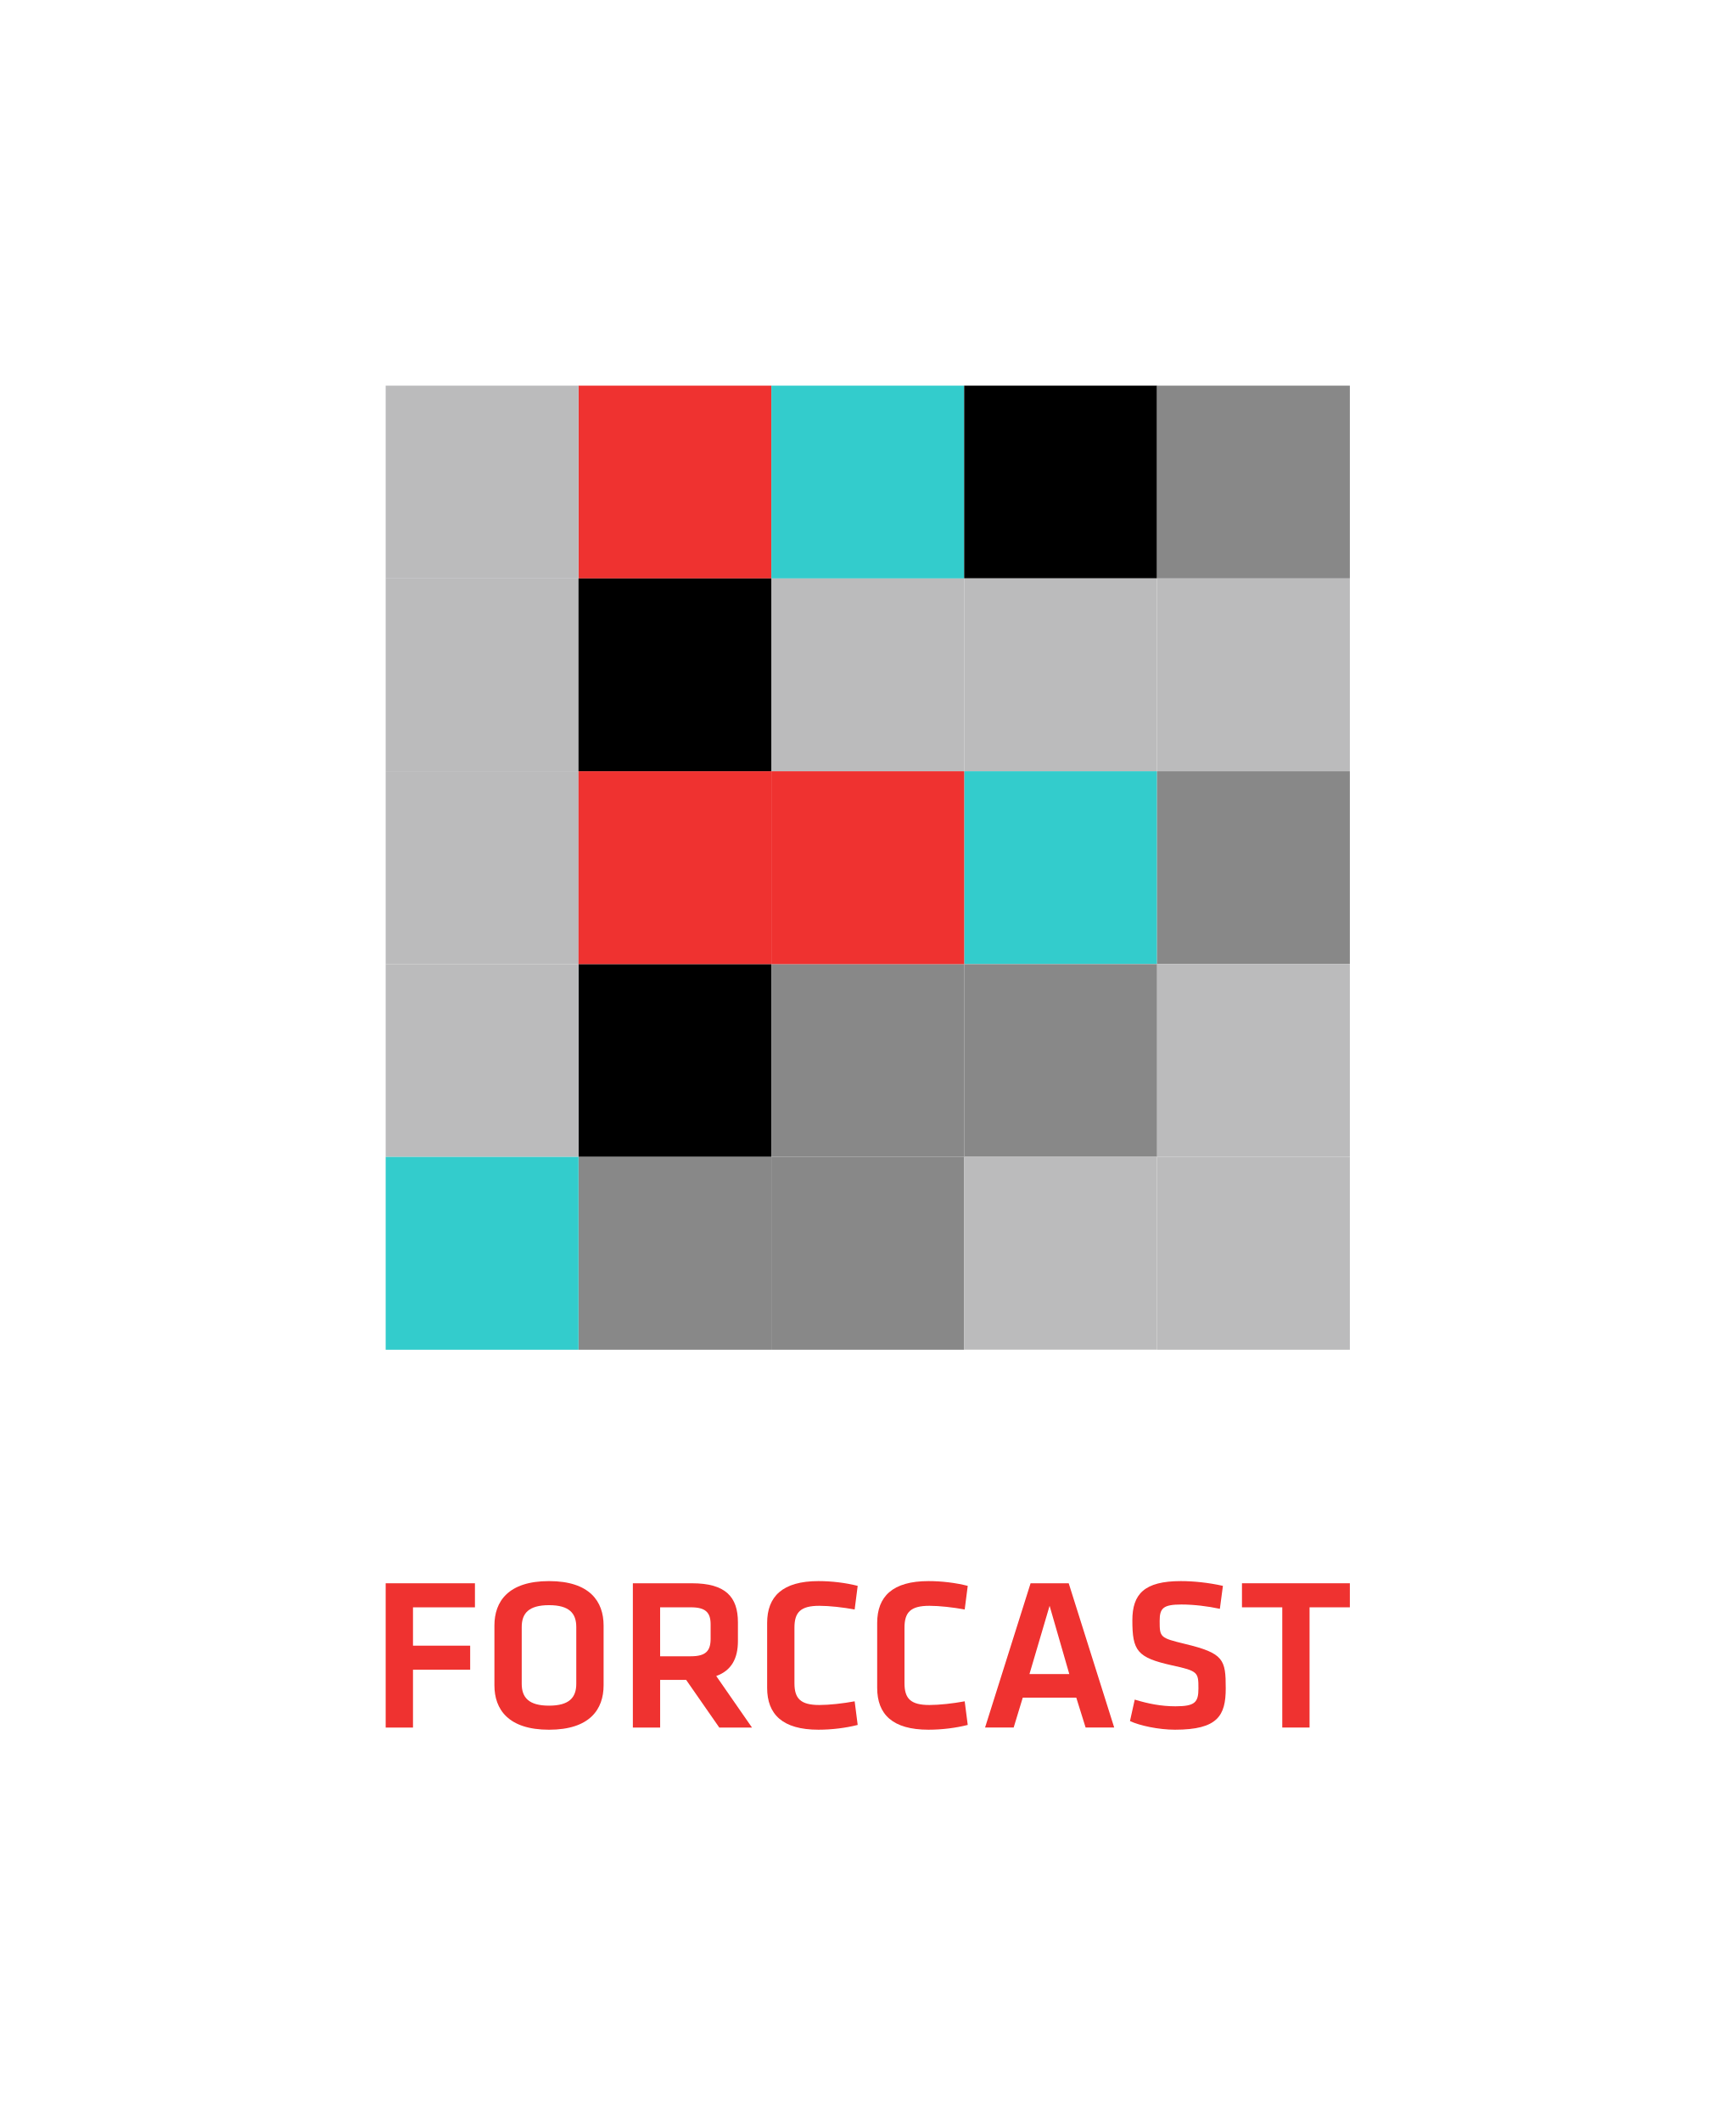
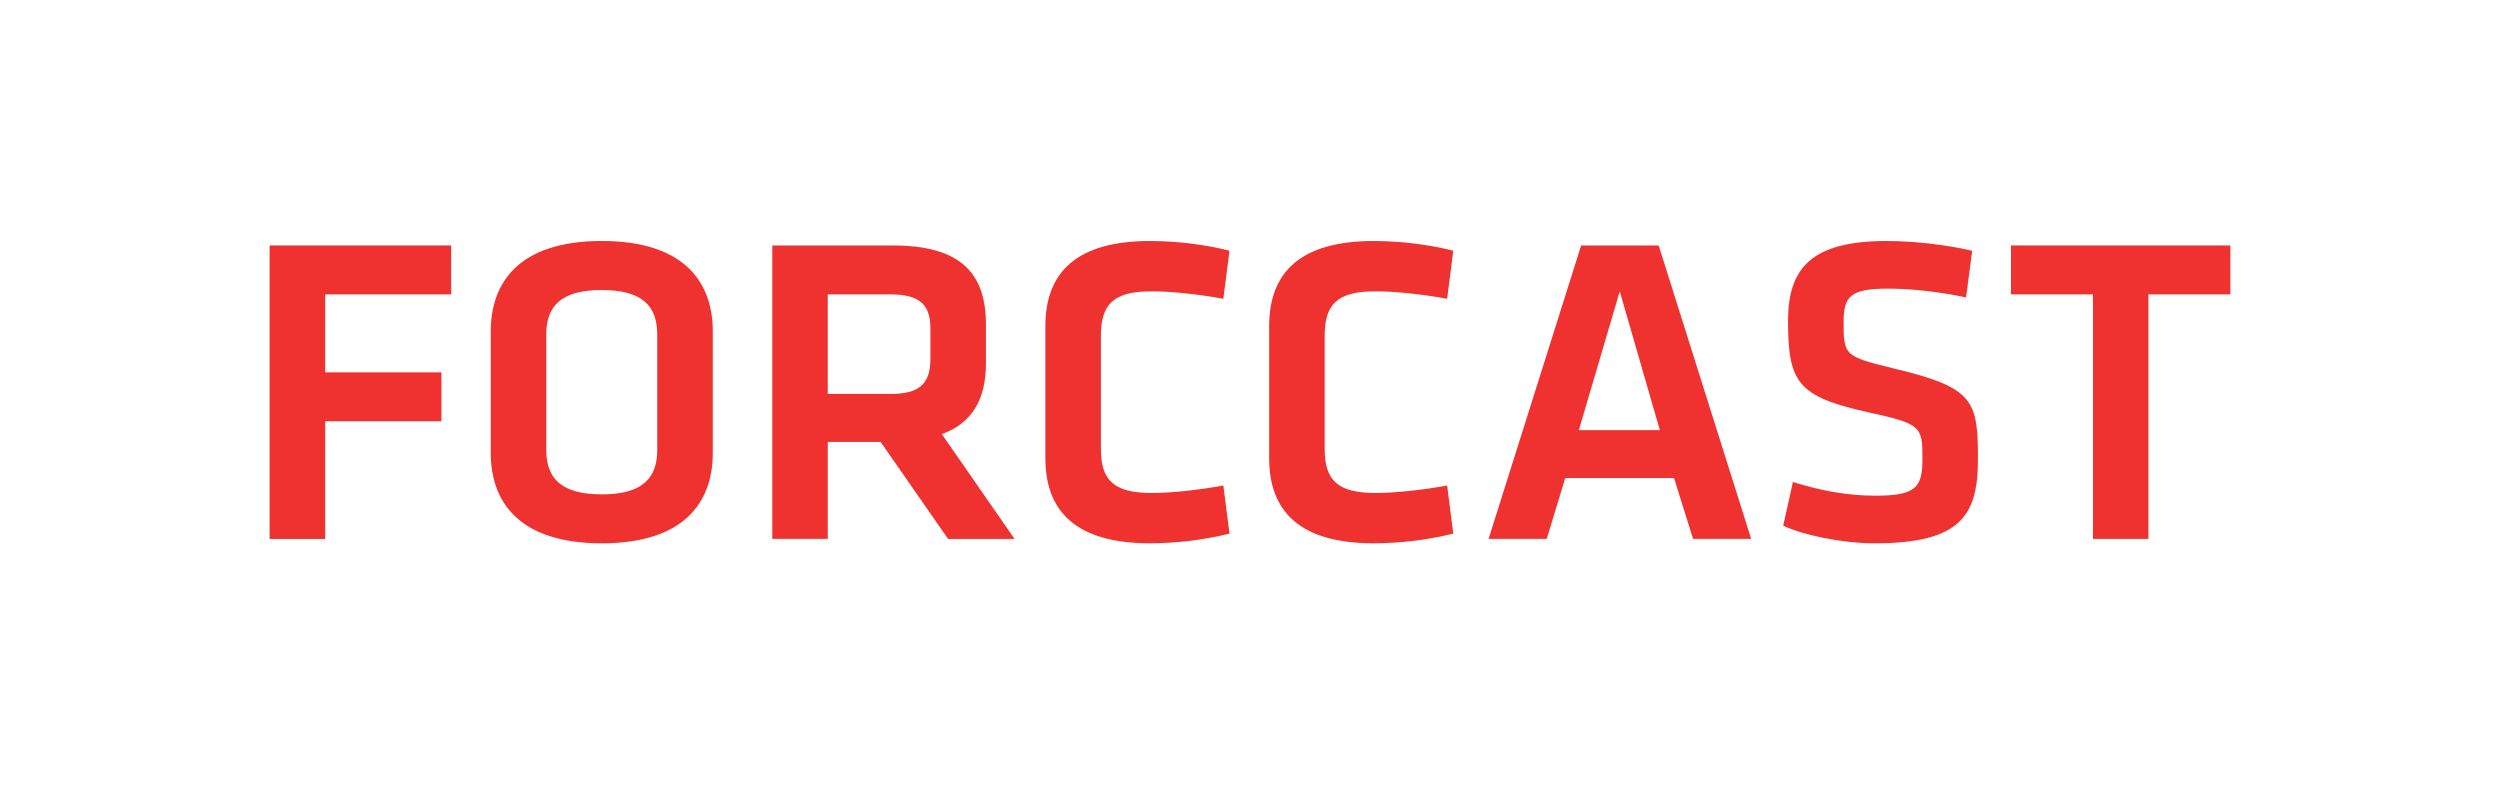
- <svg xmlns="http://www.w3.org/2000/svg" version="1.1" id="Calque_1" x="0px" y="0px" width="108px" height="132px" viewBox="0 0 108 132" enable-background="new 0 0 108 132" xml:space="preserve">
+ <svg xmlns="http://www.w3.org/2000/svg" version="1.1" id="Calque_1" x="0px" y="0px" width="76.5px" height="24px" viewBox="0 87.5 76.5 24" enable-background="new 0 87.5 76.5 24" xml:space="preserve">
  <g>
-     <path fill="#EF3230" d="M24,107.514v-8.979h5.555v1.497h-3.855v2.386h3.558v1.496h-3.558v3.601H24z" />
-     <path fill="#EF3230" d="M37.561,104.885c0,1.495-0.862,2.764-3.396,2.764c-2.536,0-3.398-1.269-3.398-2.764v-3.721   c0-1.496,0.862-2.765,3.398-2.765c2.533,0,3.396,1.269,3.396,2.765V104.885z M32.466,104.79c0,0.849,0.431,1.361,1.699,1.361   c1.266,0,1.696-0.513,1.696-1.361v-3.532c0-0.85-0.431-1.361-1.696-1.361c-1.269,0-1.699,0.512-1.699,1.361V104.79z" />
-     <path fill="#EF3230" d="M44.76,107.514l-2.062-2.966h-1.618v2.966h-1.698v-8.979h3.681c2.09,0,2.857,0.85,2.857,2.428v1.173   c0,1.078-0.404,1.833-1.35,2.17l2.226,3.209H44.76z M42.993,100.031h-1.914v3.047h1.914c0.931,0,1.228-0.338,1.228-1.093v-0.891   C44.221,100.342,43.897,100.031,42.993,100.031z" />
-     <path fill="#EF3230" d="M47.738,101.003c0-1.646,0.958-2.604,3.194-2.604c0.836,0,1.699,0.108,2.441,0.297l-0.189,1.47   c-0.729-0.135-1.578-0.229-2.197-0.229c-1.174,0-1.55,0.405-1.55,1.362v3.451c0,0.956,0.376,1.36,1.55,1.36   c0.619,0,1.469-0.094,2.197-0.229l0.189,1.47c-0.742,0.188-1.605,0.297-2.441,0.297c-2.236,0-3.194-0.958-3.194-2.603V101.003z" />
-     <path fill="#EF3230" d="M54.586,101.003c0-1.646,0.957-2.604,3.195-2.604c0.836,0,1.698,0.108,2.44,0.297l-0.189,1.47   c-0.728-0.135-1.577-0.229-2.197-0.229c-1.173,0-1.55,0.405-1.55,1.362v3.451c0,0.956,0.377,1.36,1.55,1.36   c0.62,0,1.47-0.094,2.197-0.229l0.189,1.47c-0.742,0.188-1.604,0.297-2.44,0.297c-2.238,0-3.195-0.958-3.195-2.603V101.003z" />
-     <path fill="#EF3230" d="M66.975,105.652h-3.33l-0.566,1.861h-1.78l2.833-8.979h2.372l2.831,8.979h-1.779L66.975,105.652z    M64.062,104.185h2.479l-1.226-4.248L64.062,104.185z" />
-     <path fill="#EF3230" d="M73.121,107.648c-1.025,0-2.211-0.257-2.804-0.539l0.296-1.335c0.836,0.257,1.646,0.417,2.534,0.417   c1.227,0,1.43-0.255,1.43-1.118c0-0.998-0.027-1.079-1.645-1.43c-2.172-0.484-2.467-0.903-2.467-2.804c0-1.632,0.74-2.44,3.02-2.44   c0.781,0,1.726,0.096,2.615,0.297l-0.189,1.429c-0.741-0.161-1.618-0.269-2.399-0.269c-1.146,0-1.348,0.242-1.348,1.024   c0,1.024,0.026,1.051,1.577,1.429c2.413,0.58,2.535,0.971,2.535,2.764C76.276,106.771,75.776,107.648,73.121,107.648z" />
-     <path fill="#EF3230" d="M79.794,100.031h-2.508v-1.497H84v1.497h-2.508v7.482h-1.698V100.031z" />
+     <path fill="#EF3230" d="M8.25,103.99v-8.979h5.555v1.497H9.95v2.386h3.558v1.496H9.95v3.602h-1.7V103.99z" />
+     <path fill="#EF3230" d="M21.811,101.361c0,1.495-0.862,2.764-3.396,2.764c-2.536,0-3.398-1.269-3.398-2.764v-3.721   c0-1.496,0.862-2.766,3.398-2.766c2.533,0,3.396,1.27,3.396,2.766V101.361z M16.716,101.267c0,0.849,0.431,1.36,1.699,1.36   c1.266,0,1.696-0.512,1.696-1.36v-3.532c0-0.85-0.431-1.361-1.696-1.361c-1.269,0-1.699,0.513-1.699,1.361V101.267z" />
+     <path fill="#EF3230" d="M29.01,103.99l-2.062-2.966H25.33v2.966h-1.698v-8.979h3.681c2.09,0,2.857,0.85,2.857,2.428v1.174   c0,1.077-0.404,1.832-1.35,2.17l2.226,3.209H29.01V103.99z M27.243,96.508h-1.914v3.047h1.914c0.931,0,1.228-0.338,1.228-1.094   V97.57C28.471,96.818,28.147,96.508,27.243,96.508z" />
+     <path fill="#EF3230" d="M31.988,97.479c0-1.646,0.958-2.604,3.194-2.604c0.836,0,1.699,0.108,2.441,0.297l-0.189,1.471   c-0.729-0.135-1.578-0.229-2.197-0.229c-1.174,0-1.55,0.404-1.55,1.361v3.451c0,0.956,0.376,1.359,1.55,1.359   c0.619,0,1.469-0.094,2.197-0.229l0.189,1.471c-0.742,0.188-1.605,0.297-2.441,0.297c-2.236,0-3.194-0.959-3.194-2.604V97.479z" />
+     <path fill="#EF3230" d="M38.836,97.479c0-1.646,0.957-2.604,3.195-2.604c0.836,0,1.697,0.108,2.439,0.297l-0.188,1.471   c-0.728-0.135-1.577-0.229-2.197-0.229c-1.173,0-1.55,0.404-1.55,1.361v3.451c0,0.956,0.377,1.359,1.55,1.359   c0.62,0,1.47-0.094,2.197-0.229l0.188,1.471c-0.742,0.188-1.604,0.297-2.439,0.297c-2.238,0-3.195-0.959-3.195-2.604V97.479z" />
+     <path fill="#EF3230" d="M51.225,102.129h-3.33l-0.565,1.861h-1.78l2.833-8.979h2.372l2.831,8.979h-1.778L51.225,102.129z    M48.312,100.662h2.479l-1.227-4.248L48.312,100.662z" />
+     <path fill="#EF3230" d="M57.371,104.125c-1.025,0-2.211-0.258-2.805-0.539l0.297-1.336c0.836,0.258,1.646,0.418,2.533,0.418   c1.228,0,1.431-0.256,1.431-1.119c0-0.997-0.027-1.078-1.646-1.43c-2.172-0.483-2.467-0.902-2.467-2.804   c0-1.632,0.74-2.44,3.02-2.44c0.781,0,1.727,0.097,2.615,0.297l-0.188,1.43c-0.741-0.161-1.618-0.27-2.399-0.27   c-1.146,0-1.348,0.242-1.348,1.024c0,1.024,0.025,1.052,1.577,1.429c2.413,0.58,2.534,0.971,2.534,2.764   C60.525,103.248,60.025,104.125,57.371,104.125z" />
+     <path fill="#EF3230" d="M64.044,96.508h-2.508v-1.497h6.714v1.497h-2.508v7.482h-1.698V96.508z" />
  </g>
-   <rect x="35.999" y="24" fill="#EF3230" width="11.999" height="12" />
-   <rect x="48" y="24" fill="#33CCCC" width="12" height="12.002" />
-   <rect x="60" y="24" width="12" height="11.995" />
-   <rect x="60" y="48" fill="#33CCCC" width="12" height="11.995" />
-   <rect x="35.999" y="60" width="11.999" height="12" />
-   <rect x="35.999" y="72" fill="#888888" width="11.999" height="12" />
-   <rect x="60" y="36" fill="#BBBBBC" width="12" height="11.995" />
-   <rect x="24" y="24" fill="#BBBBBC" width="11.999" height="12" />
-   <rect x="24" y="36" fill="#BBBBBC" width="11.999" height="12" />
-   <rect x="24" y="48" fill="#BBBBBC" width="11.999" height="12" />
-   <rect x="24" y="60" fill="#BBBBBC" width="11.999" height="12" />
-   <rect x="24" y="72" fill="#33CCCC" width="11.999" height="12" />
-   <rect x="72.001" y="24" fill="#888888" width="11.999" height="12" />
-   <rect x="72.001" y="36" fill="#BBBBBC" width="11.999" height="12" />
-   <rect x="72.001" y="48" fill="#888888" width="11.999" height="12" />
-   <rect x="72.001" y="60" fill="#BBBBBC" width="11.999" height="12" />
-   <rect x="72.001" y="72" fill="#BBBBBC" width="11.999" height="12" />
-   <rect x="60" y="60" fill="#888888" width="12" height="11.995" />
-   <rect x="48" y="72" fill="#888888" width="12.001" height="12" />
-   <rect x="60" y="72" fill="#BBBBBC" width="12" height="11.995" />
-   <rect x="48" y="36" fill="#BBBBBC" width="12" height="11.999" />
-   <rect x="48" y="60" fill="#888888" width="12.001" height="12" />
-   <rect x="35.999" y="36" width="11.999" height="12" />
-   <rect x="48" y="48" fill="#EF3230" width="12" height="12.002" />
-   <rect x="35.999" y="48" fill="#EF3230" width="11.999" height="12" />
</svg>
